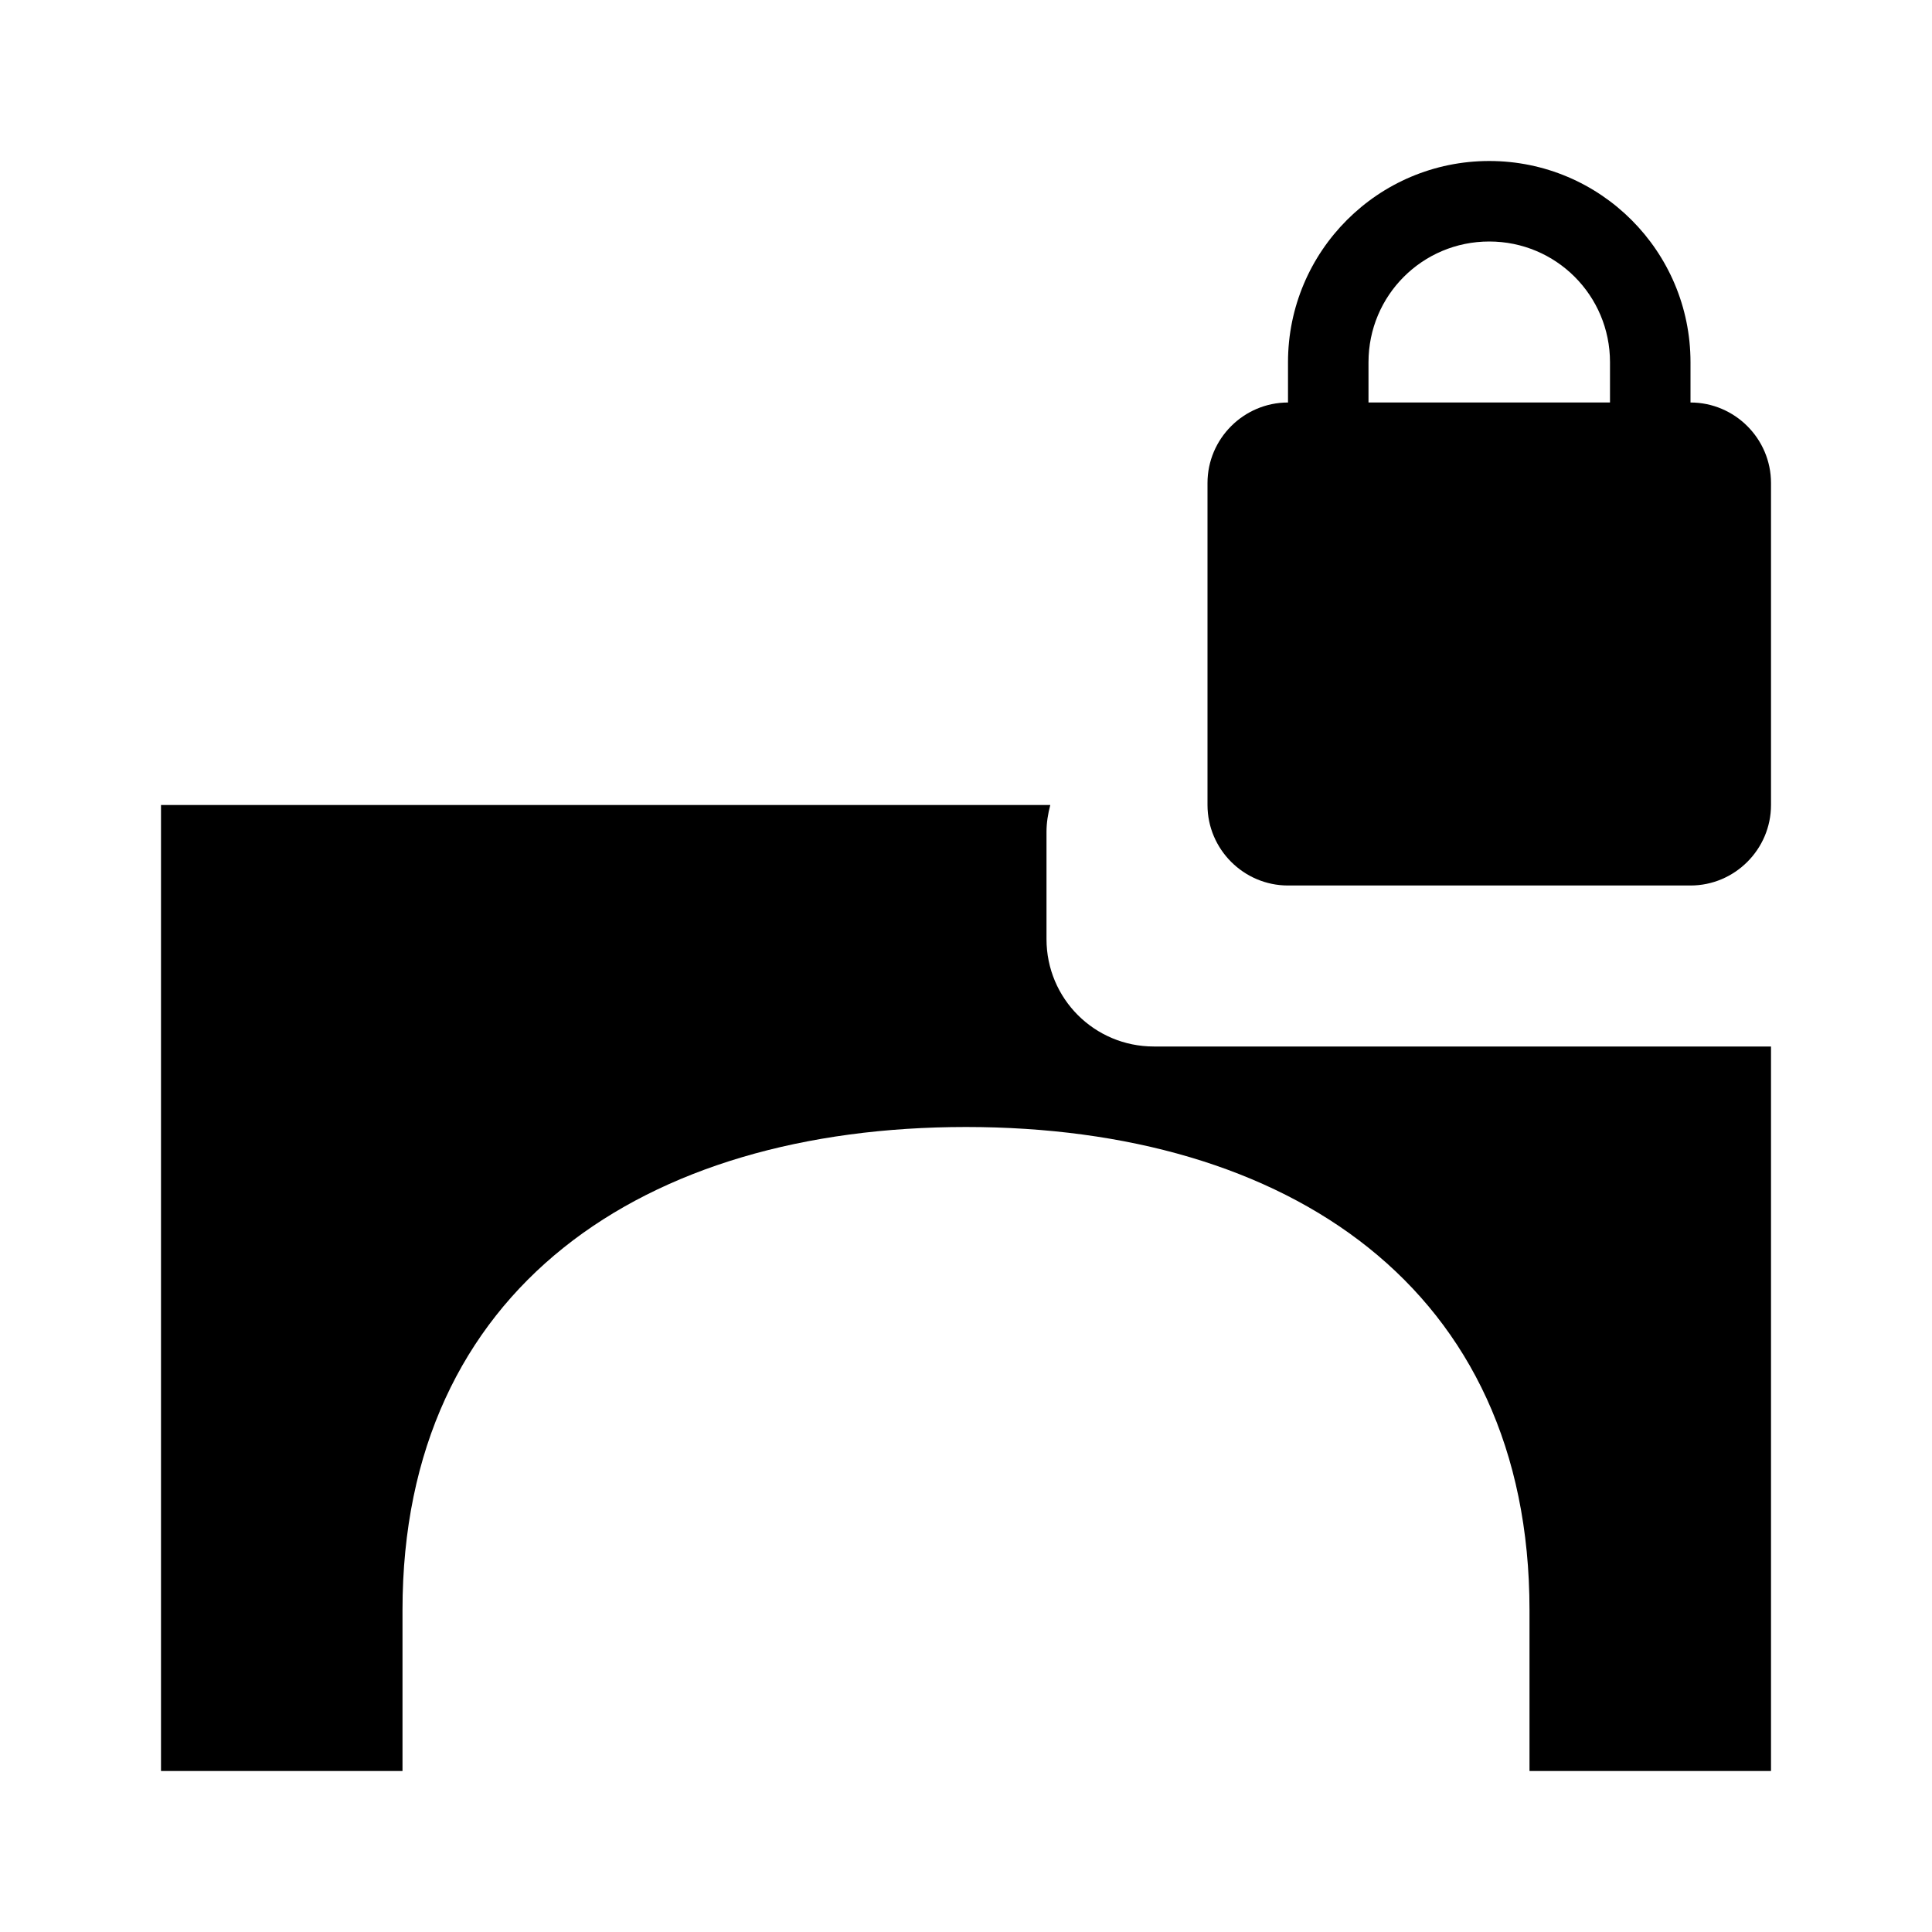
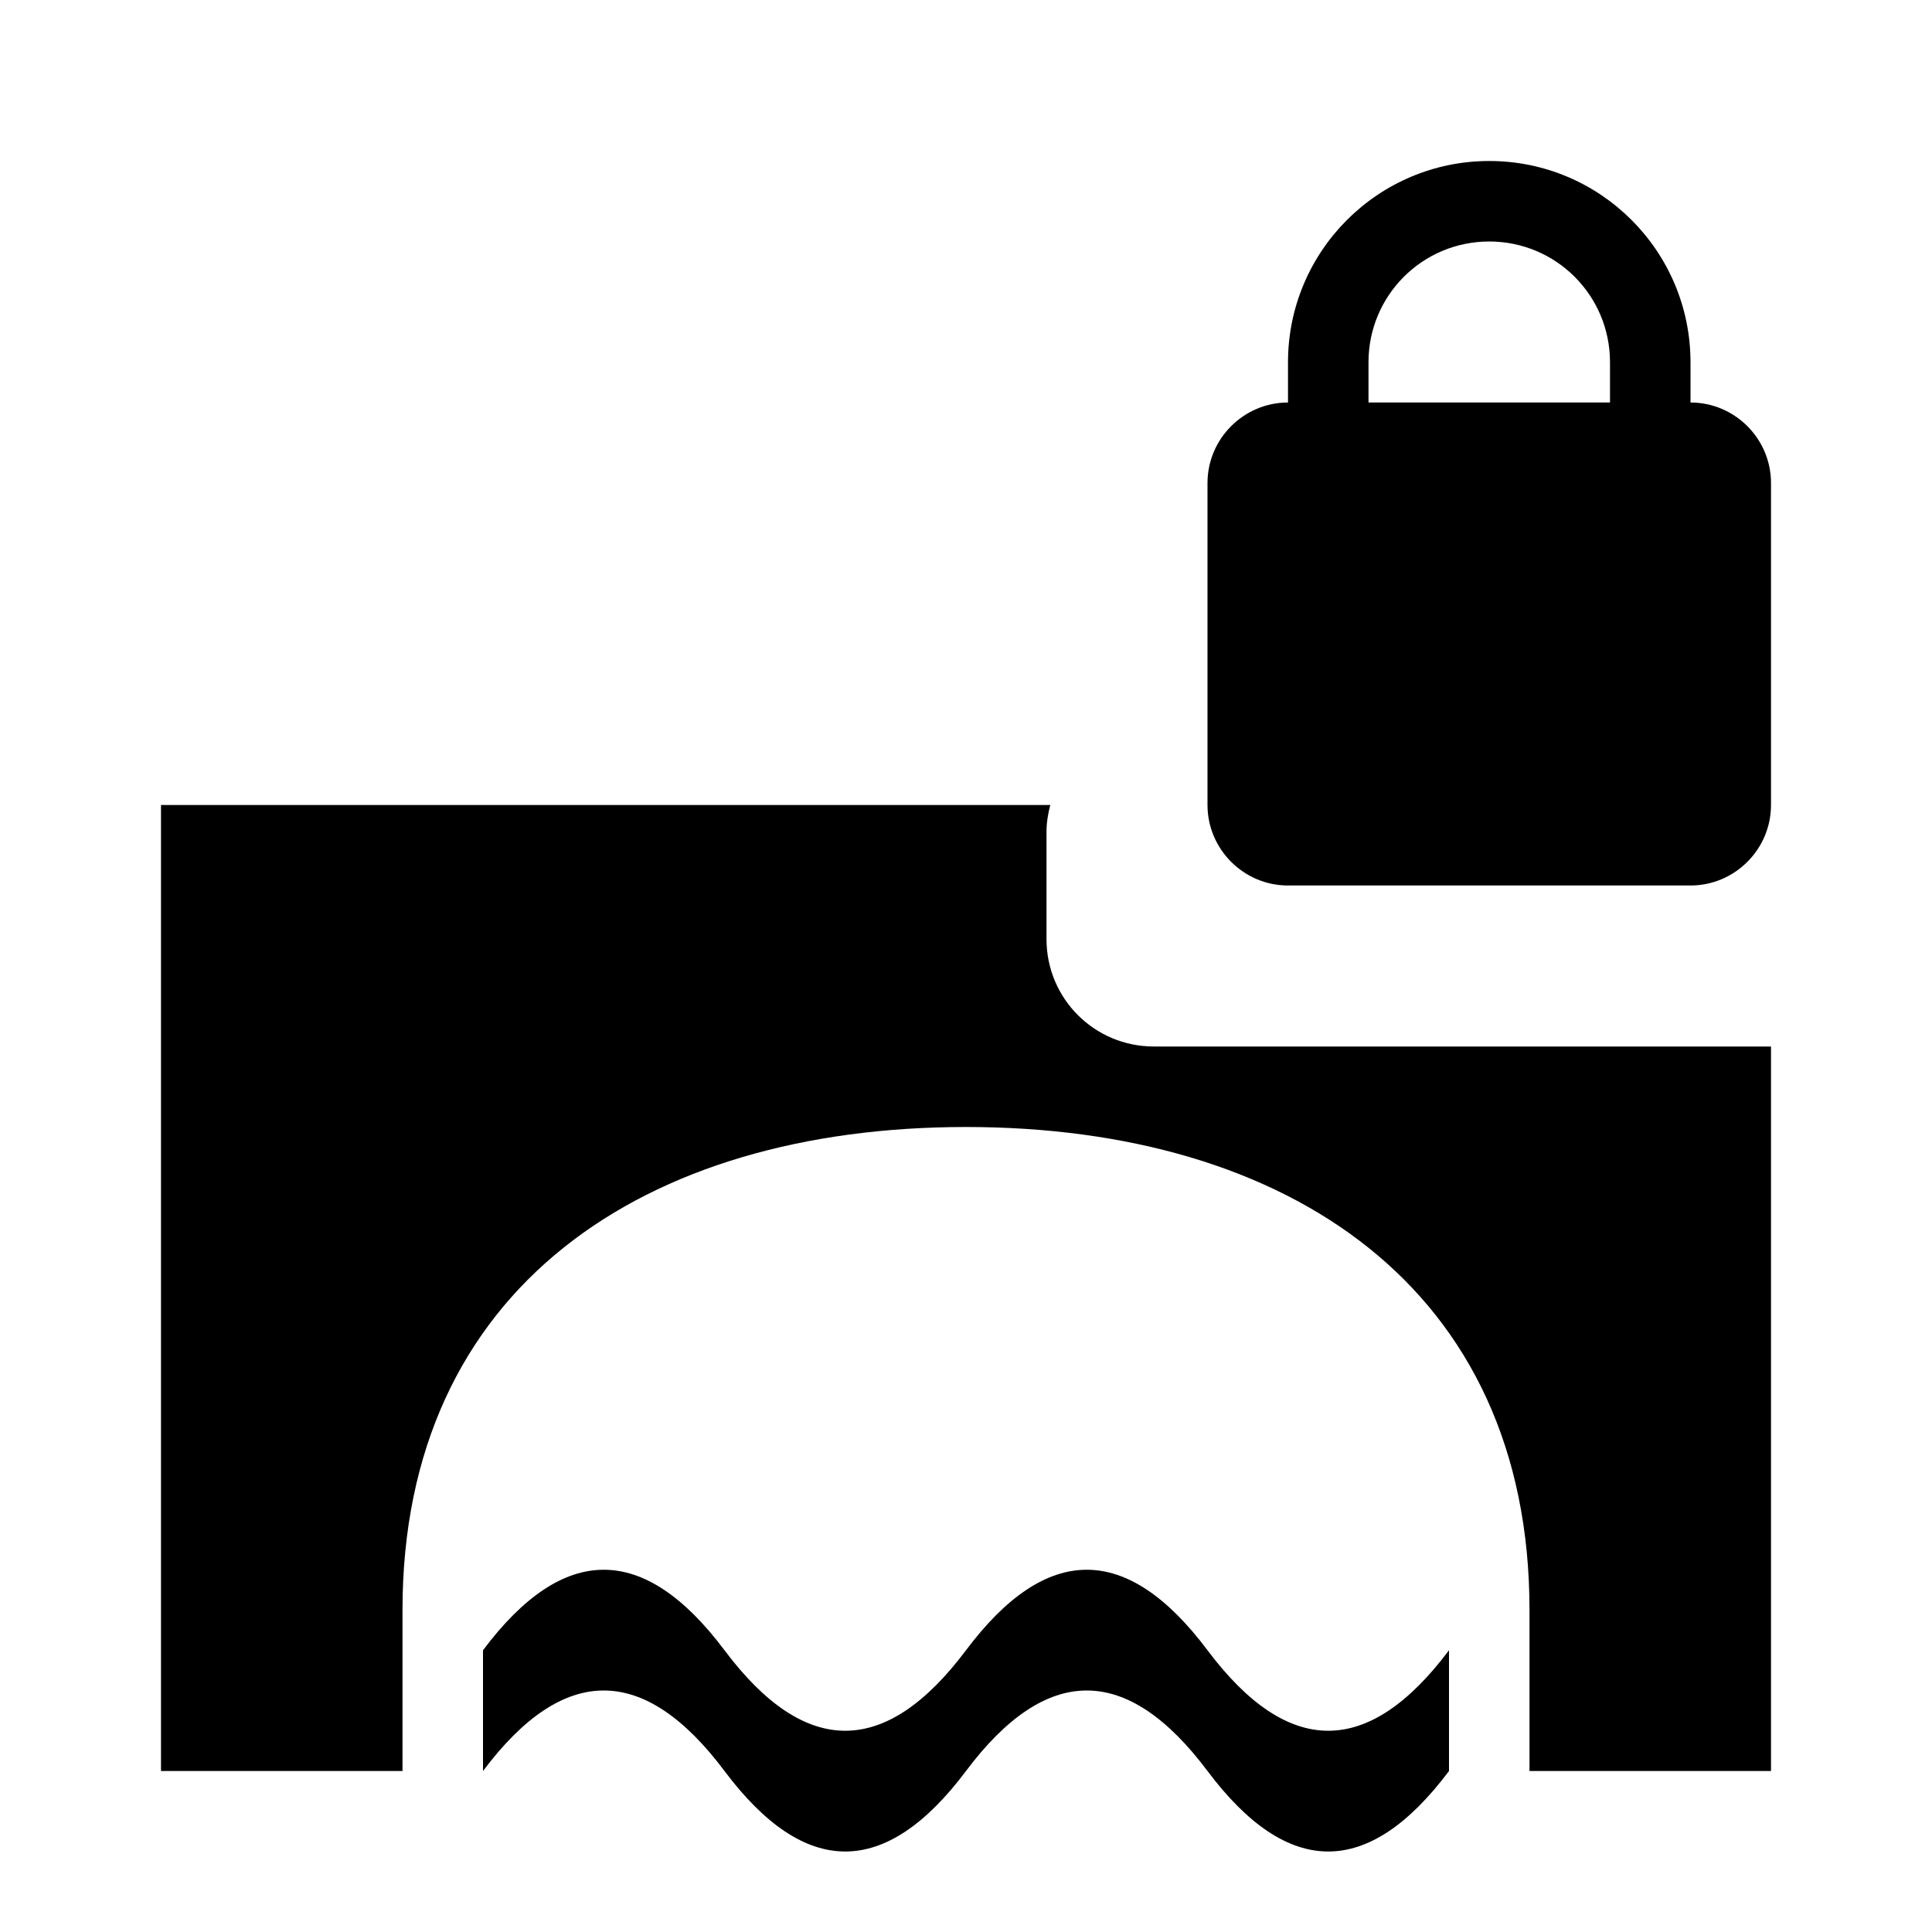
<svg xmlns="http://www.w3.org/2000/svg" height="24" viewBox="0 0 24 24" width="24" version="1.1" id="svg6">
  <defs id="defs10" />
  <path style="color:#000000;clip-rule:nonzero;display:inline;overflow:visible;visibility:visible;opacity:1;isolation:auto;mix-blend-mode:normal;color-interpolation:sRGB;color-interpolation-filters:linearRGB;solid-color:#000000;solid-opacity:1;vector-effect:none;fill:#000000;fill-opacity:1;fill-rule:nonzero;stroke:none;stroke-width:1.633;stroke-linecap:butt;stroke-linejoin:miter;stroke-miterlimit:4;stroke-dasharray:none;stroke-dashoffset:0;stroke-opacity:1;marker:none;marker-start:none;marker-mid:none;marker-end:none;color-rendering:auto;image-rendering:auto;shape-rendering:auto;text-rendering:auto;enable-background:accumulate" d="M 18.5 2 C 17.12 2 16 3.12 16 4.5 L 16 5 C 15.45 5 15 5.45 15 6 L 15 10 C 15 10.55 15.45 11 16 11 L 21 11 C 21.55 11 22 10.55 22 10 L 22 6 C 22 5.45 21.55 5 21 5 L 21 4.5 C 21 3.12 19.88 2 18.5 2 z M 18.5 3 C 19.33 3 20 3.67 20 4.5 L 20 5 L 17 5 L 17 4.5 C 17 3.67 17.67 3 18.5 3 z M 2 10 L 2 22 L 5 22 L 5 20 C 5 16 8 14 12 14 C 16 14 19 16 19 20 L 19 22 L 22 22 L 22 13 L 15.666 13 L 15 13 L 14.334 13 C 13.595 13 13 12.405 13 11.666 L 13 10.334 C 13 10.218 13.019 10.107 13.047 10 L 2 10 z " id="rect339" />
+   <path id="water" d="M 6,20.5 q 1.5,-2 3,0 t 3,0 t 3,0 t 3,0 v 1.5 q -1.5,2 -3,0 t -3,0 t -3,0 t -3,0 Z" />
</svg>
